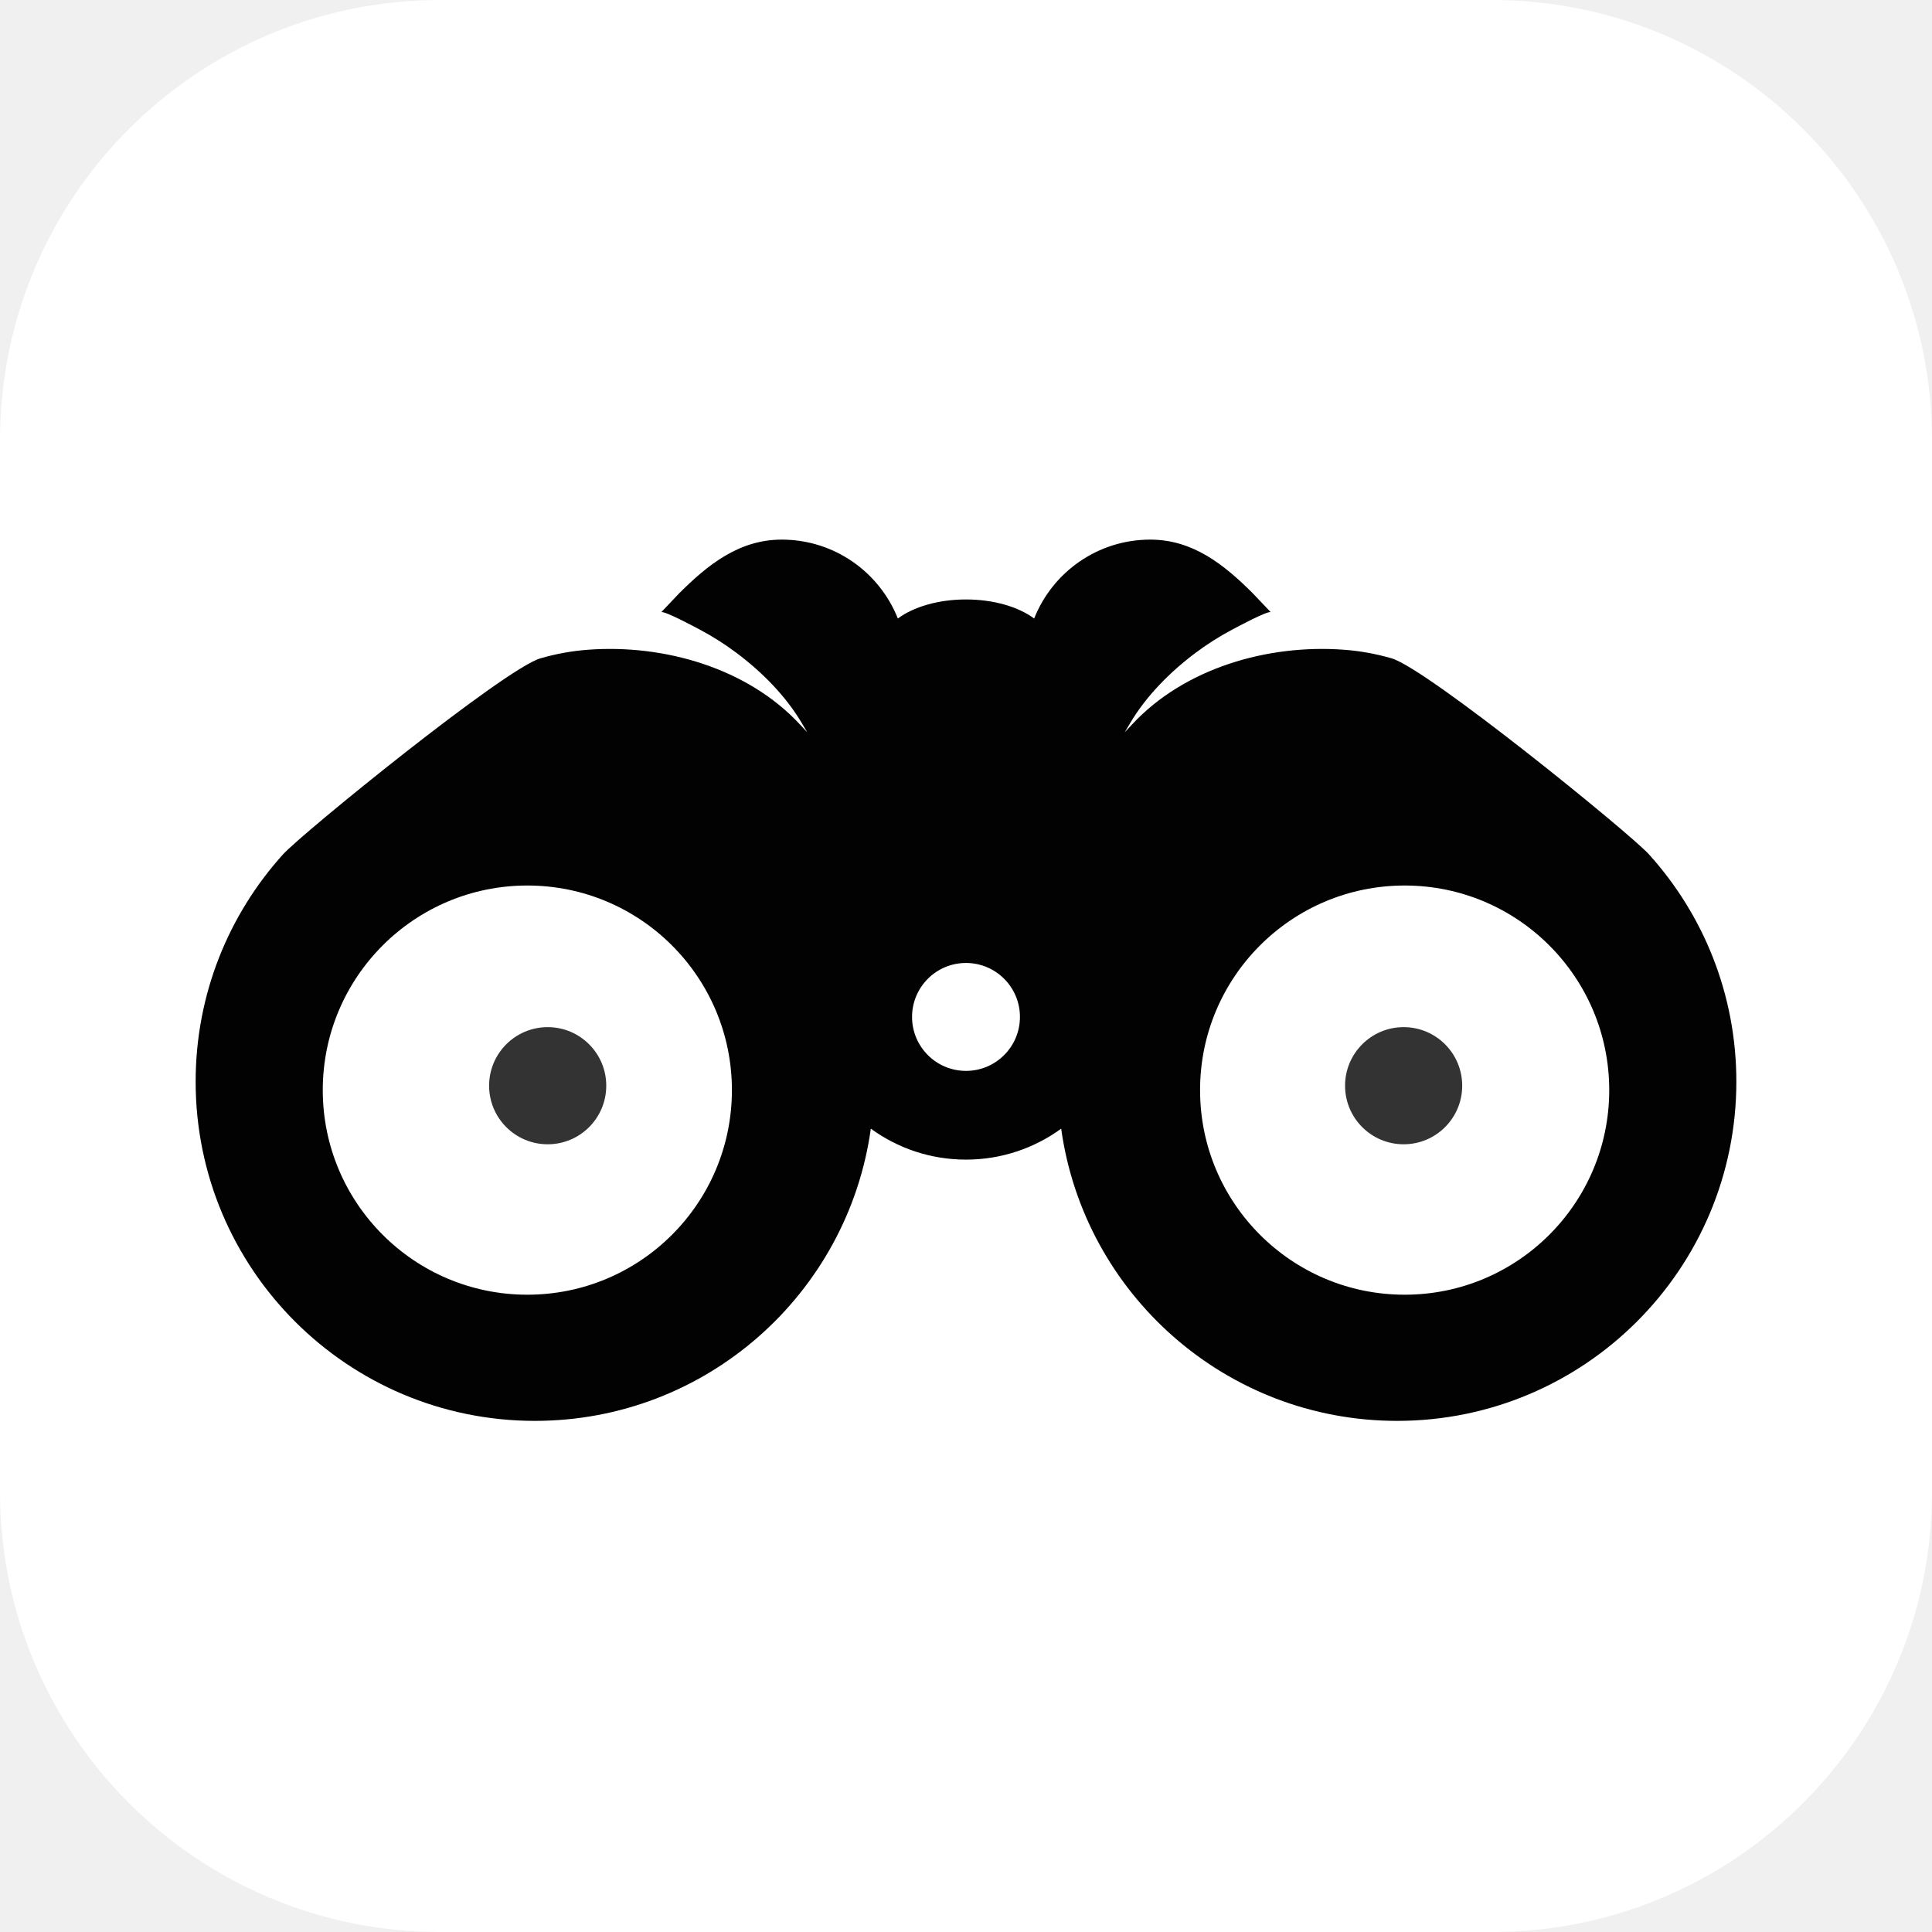
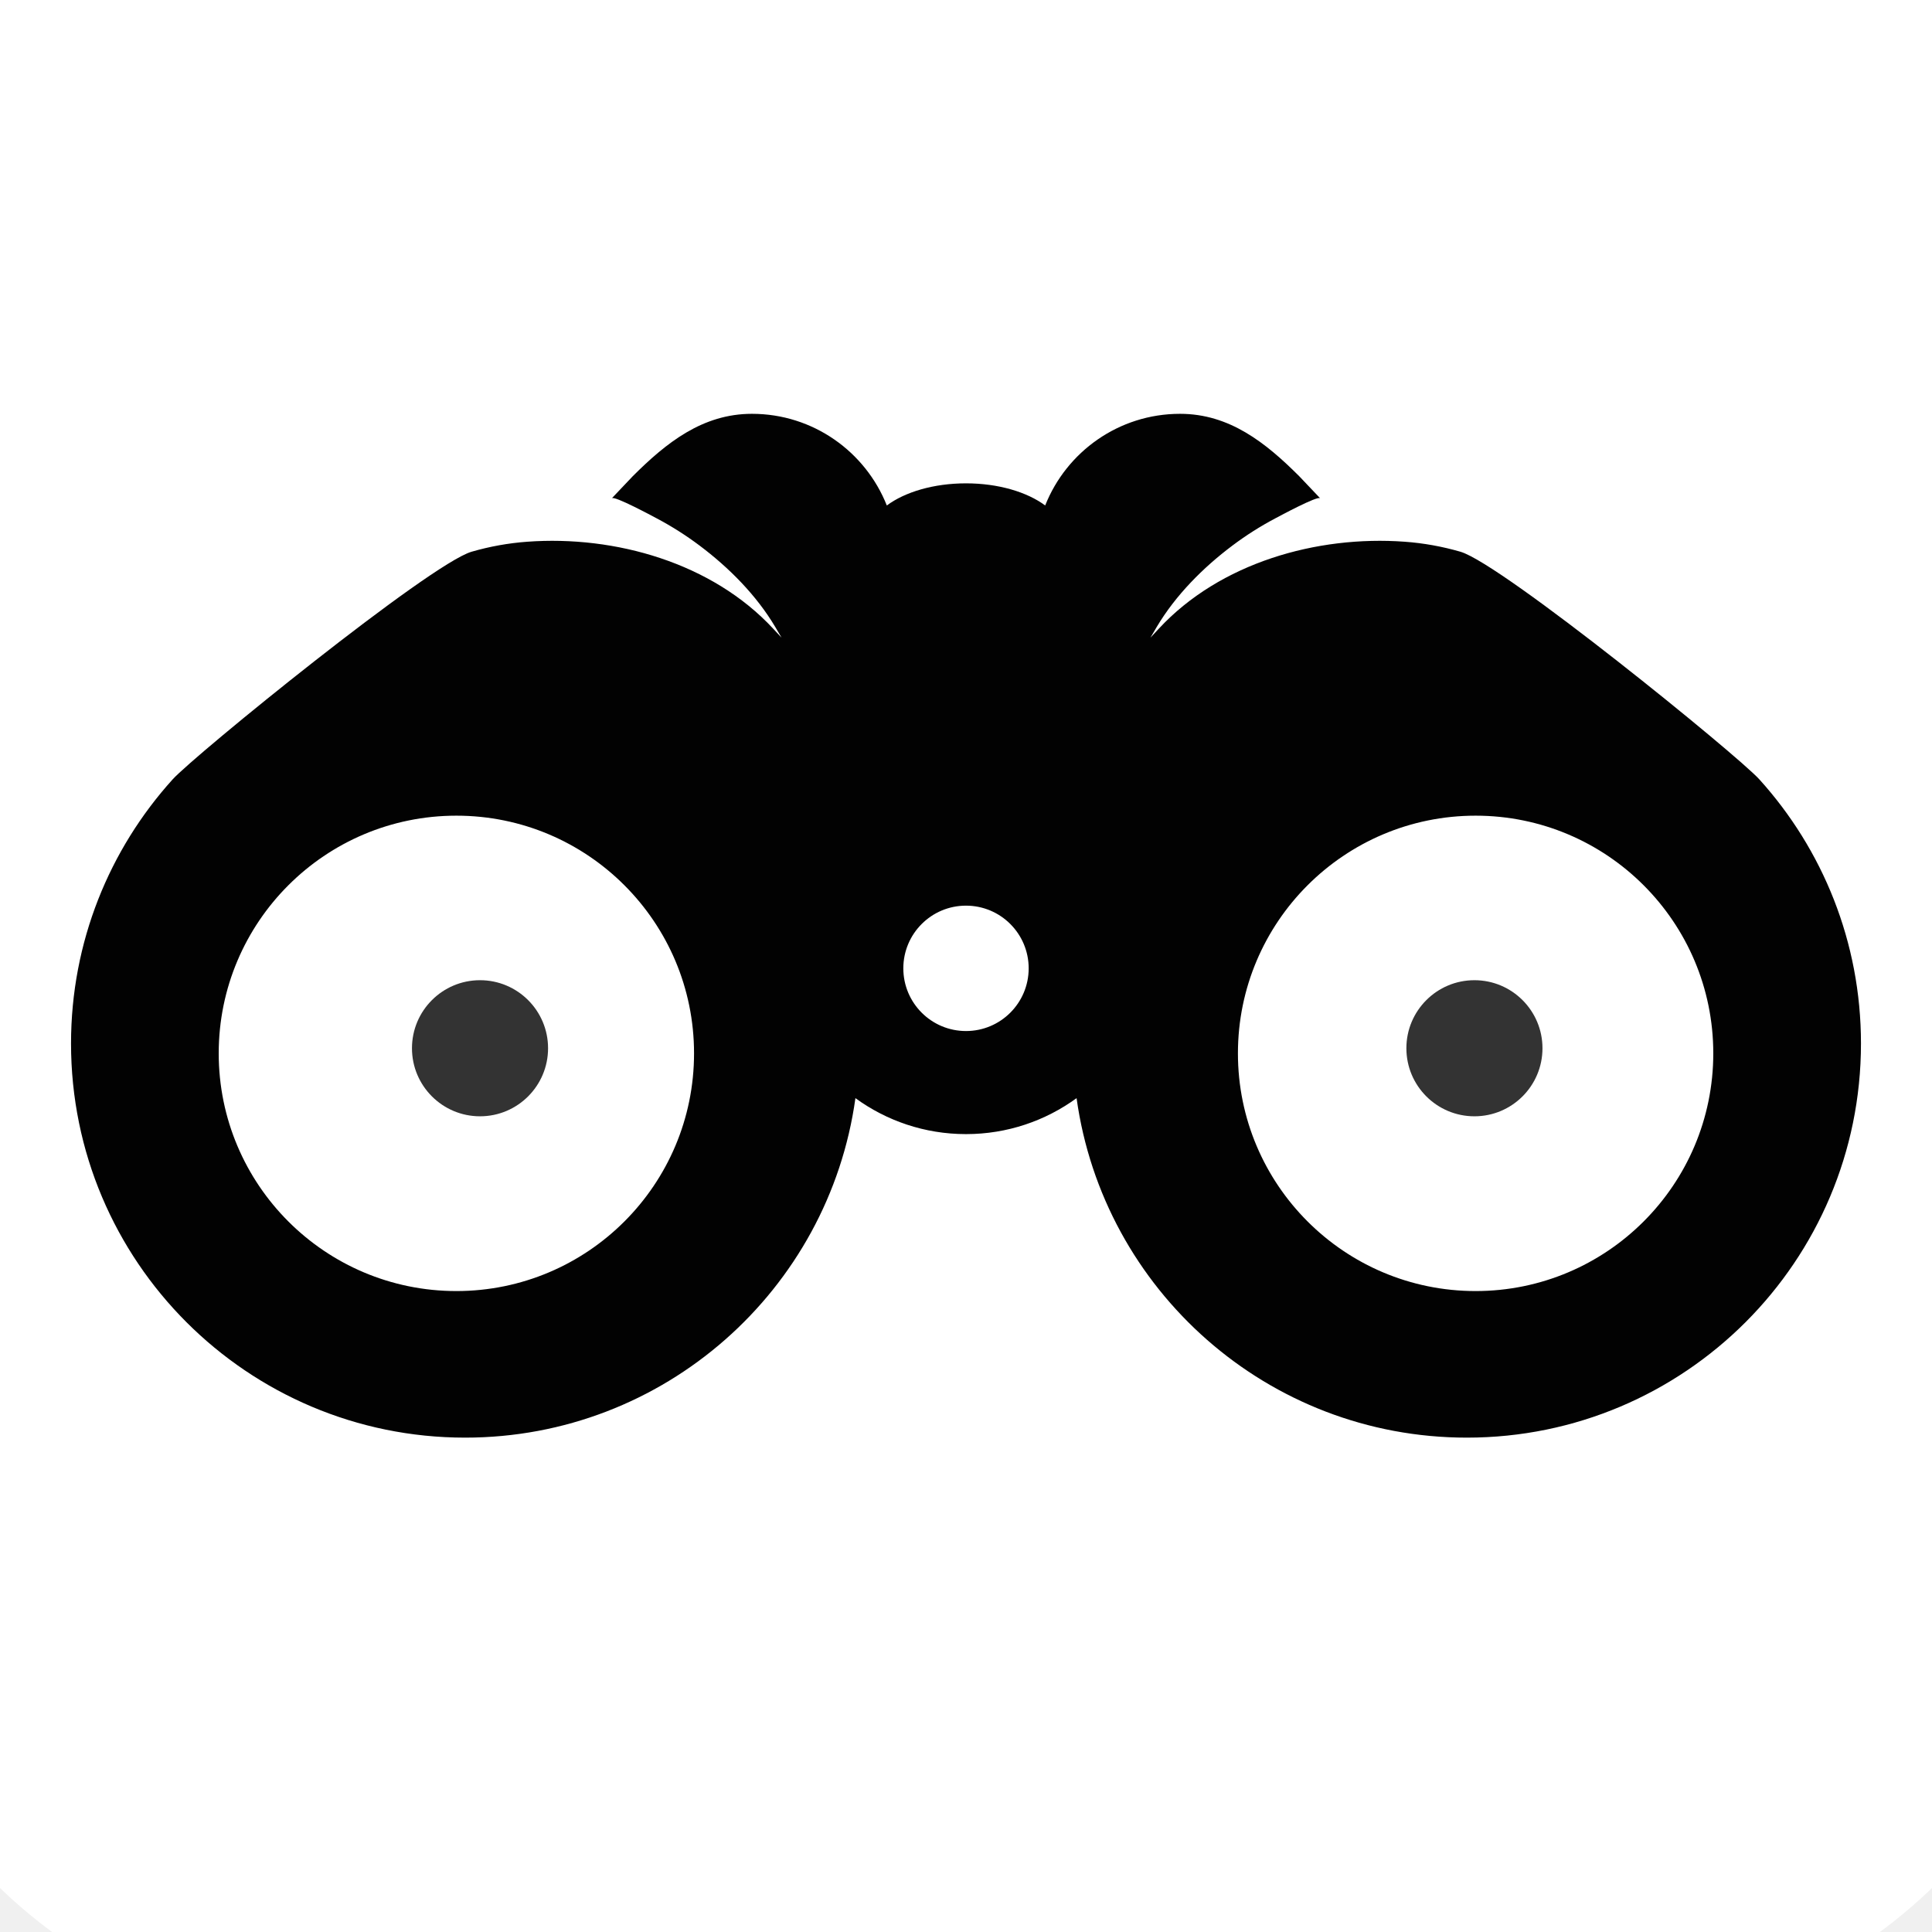
- <svg xmlns="http://www.w3.org/2000/svg" width="79" height="79" viewBox="0 0 79 79" fill="none">
+ <svg xmlns="http://www.w3.org/2000/svg" width="79" height="79" viewBox="5.5 7.5 68 68" fill="none">
  <rect width="79" height="79" rx="18" fill="white" />
  <path d="M67.426 34.934C66.658 34.083 58.381 27.354 56.902 26.919C56.258 26.733 55.611 26.616 54.942 26.567C51.849 26.34 48.436 27.31 46.286 29.628C46.098 29.83 45.991 29.945 45.991 29.945C45.991 29.945 46.071 29.809 46.211 29.57C46.875 28.452 47.841 27.48 48.876 26.703C49.352 26.345 49.857 26.024 50.385 25.745C50.529 25.669 51.874 24.942 51.965 25.037L51.23 24.263C50.05 23.083 48.773 22.065 47.034 22.065C44.878 22.065 43.036 23.402 42.287 25.291C41.651 24.818 40.639 24.512 39.5 24.512C38.36 24.512 37.349 24.818 36.713 25.291C35.963 23.401 34.121 22.065 31.966 22.065C30.227 22.065 28.95 23.083 27.769 24.263L27.035 25.037C27.125 24.942 28.47 25.669 28.615 25.745C29.142 26.024 29.647 26.345 30.124 26.703C31.159 27.48 32.125 28.452 32.788 29.57C32.928 29.809 33.009 29.945 33.009 29.945C33.009 29.945 32.902 29.83 32.714 29.628C30.564 27.31 27.151 26.34 24.058 26.567C23.389 26.616 22.742 26.733 22.098 26.919C20.619 27.354 12.342 34.083 11.574 34.934C9.353 37.393 8 40.652 8 44.228C8 51.889 14.21 58.1 21.871 58.1C28.879 58.1 34.672 52.902 35.608 46.151C36.701 46.947 38.045 47.417 39.5 47.417C40.955 47.417 42.299 46.947 43.392 46.151C44.328 52.902 50.121 58.1 57.129 58.1C64.79 58.1 71 51.889 71 44.228C71 40.652 69.647 37.393 67.426 34.934ZM21.563 52.941C16.943 52.941 13.198 49.195 13.198 44.575C13.198 39.955 16.943 36.209 21.563 36.209C26.183 36.209 29.928 39.955 29.928 44.575C29.928 49.195 26.183 52.941 21.563 52.941ZM39.5 43.789C38.281 43.789 37.294 42.801 37.294 41.582C37.294 40.364 38.281 39.376 39.5 39.376C40.718 39.376 41.706 40.364 41.706 41.582C41.706 42.801 40.718 43.789 39.5 43.789ZM57.437 52.941C52.817 52.941 49.071 49.195 49.071 44.575C49.071 39.955 52.817 36.209 57.437 36.209C62.056 36.209 65.802 39.955 65.802 44.575C65.802 49.195 62.056 52.941 57.437 52.941Z" fill="#020202" />
  <circle cx="22.395" cy="44.395" r="2.395" fill="#333333" />
  <circle cx="57.395" cy="44.395" r="2.395" fill="#333333" />
</svg>
